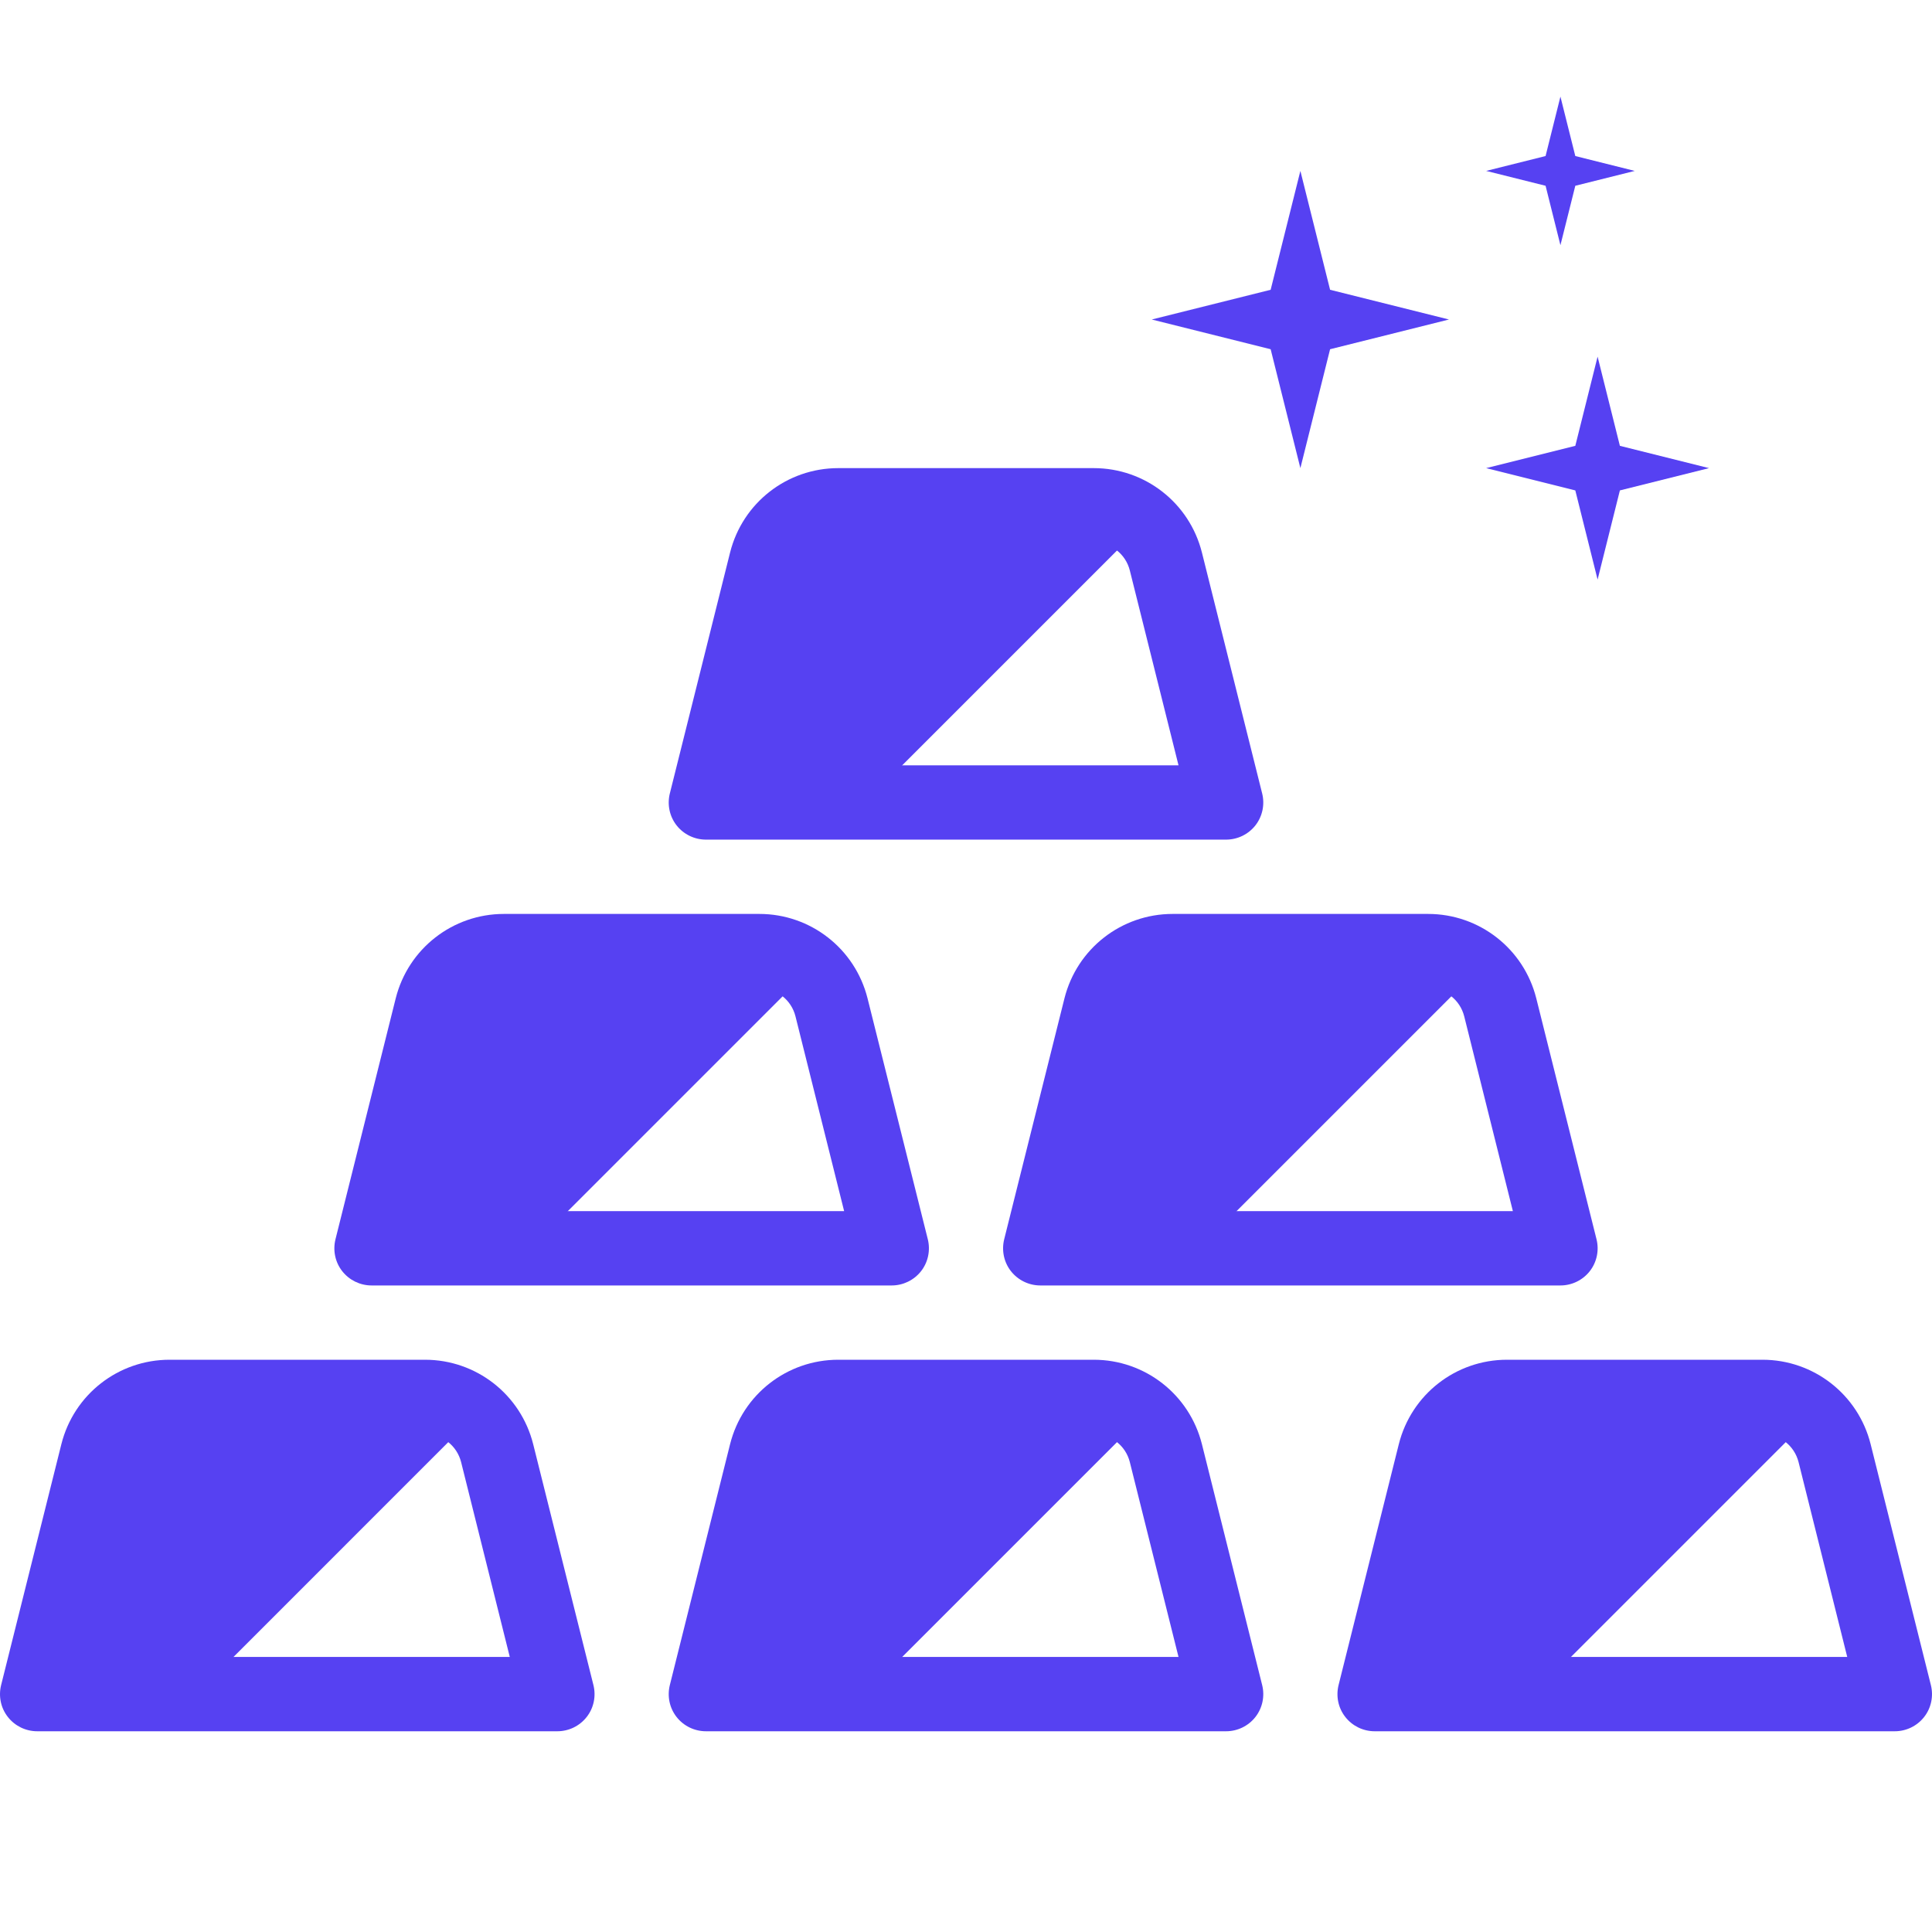
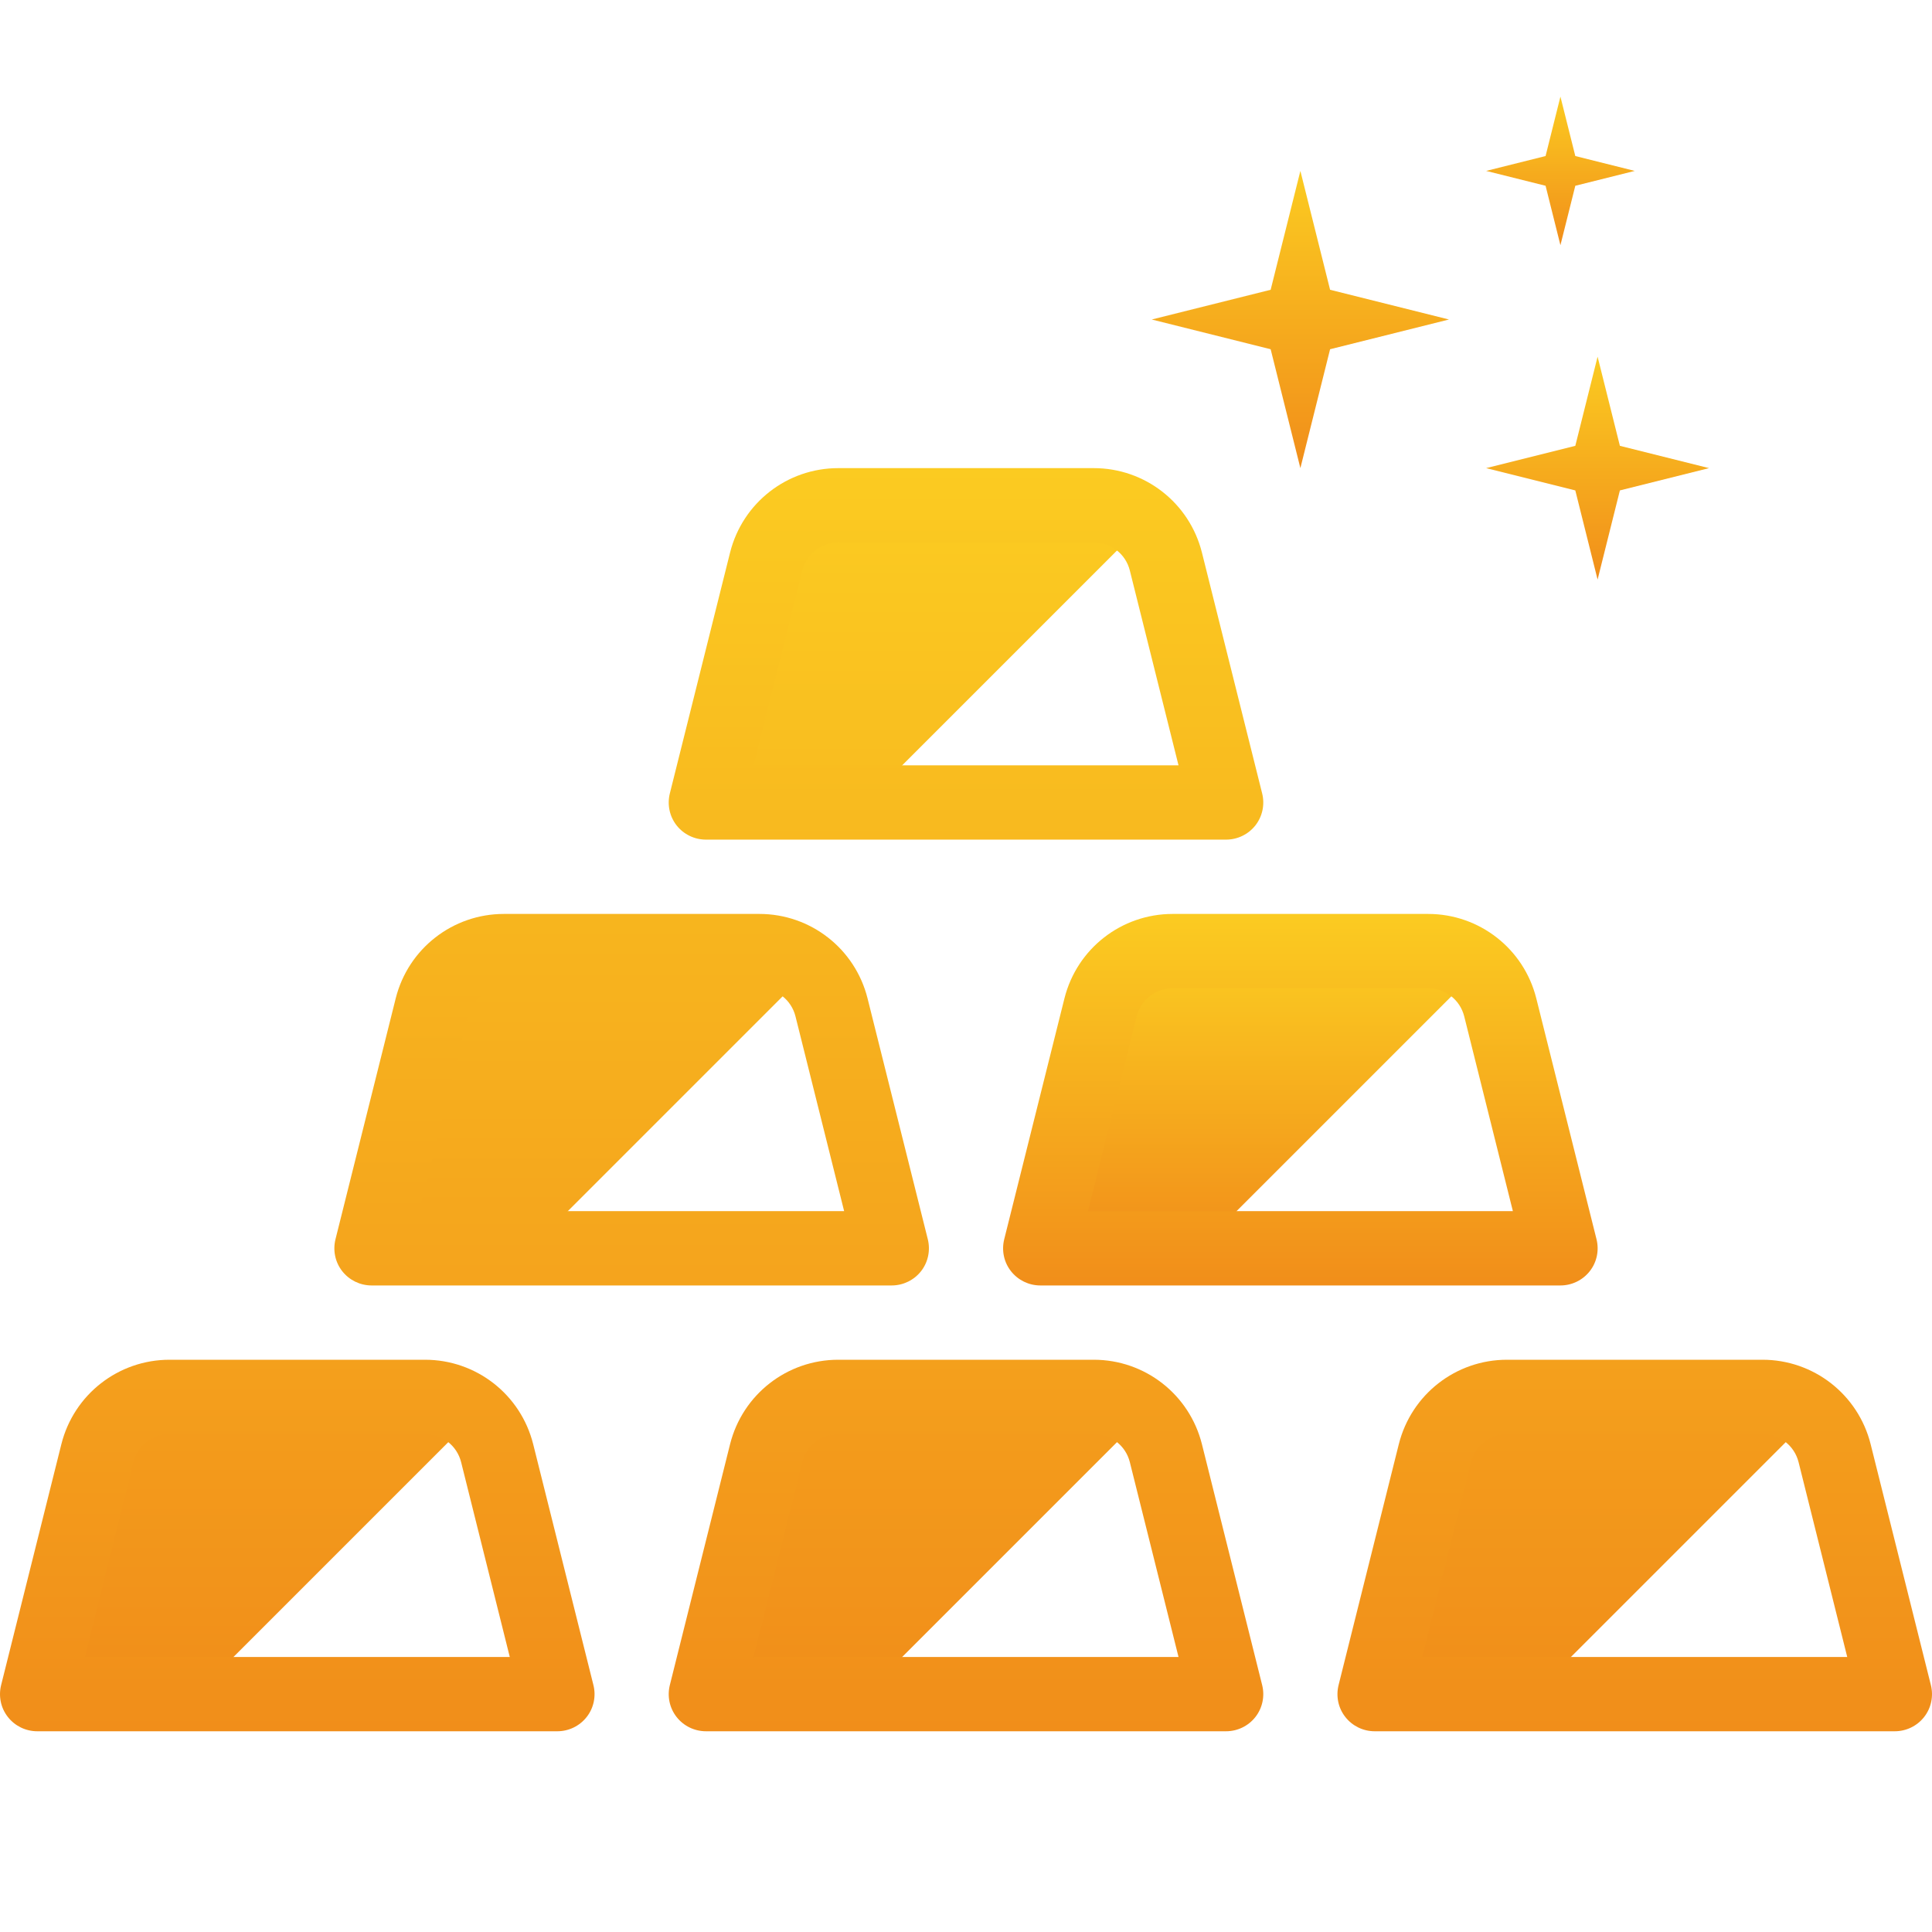
<svg xmlns="http://www.w3.org/2000/svg" width="80" height="80" viewBox="0 0 80 80" fill="none">
-   <path d="M59.135 39.382H48.557C47.145 39.382 45.914 40.342 45.572 41.712L43.077 51.689H49.664L61.168 40.185C60.618 39.693 59.913 39.382 59.135 39.382Z" fill="#5641F2" />
-   <path d="M64.614 53.228H43.077C42.603 53.228 42.154 53.009 41.861 52.637C41.569 52.265 41.468 51.779 41.581 51.317L44.077 41.339C44.594 39.281 46.437 37.844 48.556 37.844H59.134C61.254 37.844 63.097 39.281 63.614 41.339L66.109 51.317C66.223 51.775 66.121 52.265 65.829 52.637C65.537 53.009 65.088 53.228 64.614 53.228ZM45.049 50.151H62.645L60.63 42.084C60.457 41.398 59.845 40.921 59.137 40.921H48.559C47.852 40.921 47.236 41.401 47.067 42.087L45.049 50.151Z" fill="#5641F2" />
-   <path d="M45.289 20.922H34.712C33.299 20.922 32.069 21.882 31.727 23.251L29.232 33.229H35.819L47.323 21.725C46.772 21.233 46.068 20.922 45.289 20.922ZM31.444 39.382H20.866C19.454 39.382 18.223 40.342 17.882 41.712L15.386 51.689H21.974L33.478 40.185C32.927 39.693 32.222 39.382 31.444 39.382ZM17.599 57.843H7.021C5.609 57.843 4.378 58.803 4.036 60.172L1.541 70.15H8.129L19.632 58.646C19.082 58.154 18.377 57.843 17.599 57.843ZM45.289 57.843H34.712C33.299 57.843 32.069 58.803 31.727 60.172L29.232 70.15H35.819L47.323 58.646C46.772 58.154 46.068 57.843 45.289 57.843ZM72.98 57.843H62.402C60.99 57.843 59.759 58.803 59.418 60.172L56.922 70.15H63.51L75.014 58.646C74.463 58.154 73.758 57.843 72.98 57.843Z" fill="#5641F2" />
-   <path d="M23.078 71.688H1.541C1.067 71.688 0.618 71.47 0.326 71.097C0.033 70.725 -0.068 70.239 0.046 69.777L2.541 59.8C3.058 57.741 4.901 56.304 7.021 56.304H17.598C19.718 56.304 21.561 57.741 22.078 59.8L24.573 69.777C24.687 70.236 24.586 70.725 24.293 71.097C24.001 71.47 23.552 71.688 23.078 71.688ZM3.513 68.611H21.109L19.094 60.544C18.921 59.858 18.309 59.381 17.601 59.381H7.021C6.313 59.381 5.698 59.861 5.528 60.547L3.513 68.611ZM50.769 71.688H29.232C28.758 71.688 28.308 71.47 28.016 71.097C27.724 70.725 27.622 70.239 27.736 69.777L30.231 59.8C30.748 57.741 32.591 56.304 34.711 56.304H45.289C47.409 56.304 49.252 57.741 49.769 59.8L52.264 69.777C52.378 70.236 52.276 70.725 51.984 71.097C51.692 71.47 51.242 71.688 50.769 71.688ZM31.204 68.611H48.8L46.784 60.544C46.612 59.858 46 59.381 45.292 59.381H34.714C34.007 59.381 33.391 59.861 33.222 60.547L31.204 68.611ZM78.459 71.688H56.922C56.448 71.688 55.999 71.47 55.707 71.097C55.414 70.725 55.313 70.239 55.427 69.777L57.922 59.8C58.439 57.741 60.282 56.304 62.402 56.304H72.98C75.099 56.304 76.942 57.741 77.459 59.8L79.954 69.777C80.068 70.236 79.967 70.725 79.674 71.097C79.382 71.47 78.933 71.688 78.459 71.688ZM58.894 68.611H76.49L74.475 60.544C74.302 59.858 73.69 59.381 72.983 59.381H62.405C61.697 59.381 61.082 59.861 60.913 60.547L58.894 68.611ZM36.923 53.228H15.386C14.912 53.228 14.463 53.009 14.171 52.637C13.879 52.265 13.777 51.779 13.891 51.317L16.386 41.339C16.903 39.281 18.746 37.844 20.866 37.844H31.444C33.563 37.844 35.406 39.281 35.923 41.339L38.419 51.317C38.532 51.776 38.431 52.265 38.139 52.637C37.846 53.009 37.397 53.228 36.923 53.228ZM17.358 50.151H34.954L32.939 42.084C32.767 41.398 32.154 40.921 31.447 40.921H20.866C20.158 40.921 19.543 41.401 19.374 42.087L17.358 50.151ZM50.769 34.767H29.232C28.758 34.767 28.308 34.549 28.016 34.177C27.724 33.804 27.622 33.318 27.736 32.857L30.231 22.879C30.748 20.82 32.591 19.384 34.711 19.384H45.289C47.409 19.384 49.252 20.82 49.769 22.879L52.264 32.857C52.378 33.315 52.276 33.804 51.984 34.177C51.692 34.549 51.242 34.767 50.769 34.767ZM31.204 31.691H48.8L46.784 23.623C46.612 22.937 46 22.46 45.292 22.46H34.714C34.007 22.46 33.391 22.94 33.222 23.627L31.204 31.691Z" fill="#5641F2" />
-   <path d="M55.076 14.461L59.999 13.23L55.076 11.999L53.846 7.077L52.615 11.999L47.692 13.23L52.615 14.461L53.846 19.384L55.076 14.461Z" fill="#5641F2" />
-   <path d="M67.076 20.307L70.768 19.384L67.076 18.461L66.153 14.768L65.23 18.461L61.538 19.384L65.23 20.307L66.153 23.999L67.076 20.307Z" fill="#5641F2" />
-   <path d="M65.23 7.692L67.691 7.077L65.23 6.461L64.614 4L63.999 6.461L61.538 7.077L63.999 7.692L64.614 10.153L65.23 7.692Z" fill="#5641F2" />
+   <path d="M59.135 39.382H48.557C47.145 39.382 45.914 40.342 45.572 41.711L43.077 51.689H49.664L61.168 40.185C60.617 39.693 59.913 39.382 59.135 39.382Z" fill="url(#paint0_linear)" />
+   <path d="M64.614 53.228H43.077C42.603 53.228 42.154 53.009 41.862 52.637C41.569 52.265 41.468 51.779 41.582 51.317L44.077 41.339C44.594 39.281 46.437 37.844 48.557 37.844H59.134C61.254 37.844 63.097 39.281 63.614 41.339L66.109 51.317C66.223 51.776 66.122 52.265 65.829 52.637C65.537 53.009 65.088 53.228 64.614 53.228ZM45.049 50.151H62.645L60.63 42.084C60.457 41.398 59.845 40.921 59.137 40.921H48.56C47.852 40.921 47.237 41.401 47.067 42.087L45.049 50.151Z" fill="url(#paint1_linear)" />
+   <path d="M45.289 20.922H34.712C33.299 20.922 32.069 21.882 31.727 23.251L29.232 33.229H35.819L47.323 21.725C46.772 21.233 46.068 20.922 45.289 20.922ZM31.444 39.382H20.866C19.454 39.382 18.223 40.342 17.882 41.711L15.387 51.689H21.974L33.478 40.185C32.927 39.693 32.222 39.382 31.444 39.382ZM17.599 57.843H7.021C5.609 57.843 4.378 58.803 4.037 60.172L1.541 70.15H8.129L19.633 58.646C19.082 58.153 18.377 57.843 17.599 57.843ZM45.289 57.843H34.712C33.299 57.843 32.069 58.803 31.727 60.172L29.232 70.15H35.819L47.323 58.646C46.772 58.153 46.068 57.843 45.289 57.843ZM72.98 57.843H62.402C60.99 57.843 59.759 58.803 59.418 60.172L56.922 70.15H63.51L75.014 58.646C74.463 58.153 73.758 57.843 72.98 57.843Z" fill="url(#paint2_linear)" />
+   <path d="M23.078 71.688H1.541C1.067 71.688 0.618 71.47 0.326 71.097C0.033 70.725 -0.068 70.239 0.046 69.778L2.541 59.8C3.058 57.741 4.901 56.304 7.021 56.304H17.598C19.718 56.304 21.561 57.741 22.078 59.8L24.573 69.778C24.687 70.236 24.586 70.725 24.293 71.097C24.001 71.47 23.552 71.688 23.078 71.688ZM3.513 68.612H21.109L19.094 60.544C18.921 59.858 18.309 59.381 17.601 59.381H7.021C6.313 59.381 5.698 59.861 5.528 60.547L3.513 68.612ZM50.769 71.688H29.232C28.758 71.688 28.308 71.47 28.016 71.097C27.724 70.725 27.622 70.239 27.736 69.778L30.231 59.8C30.748 57.741 32.591 56.304 34.711 56.304H45.289C47.409 56.304 49.252 57.741 49.769 59.8L52.264 69.778C52.378 70.236 52.276 70.725 51.984 71.097C51.692 71.47 51.242 71.688 50.769 71.688ZM31.204 68.612H48.8L46.784 60.544C46.612 59.858 46 59.381 45.292 59.381H34.714C34.007 59.381 33.391 59.861 33.222 60.547L31.204 68.612ZM78.459 71.688H56.922C56.448 71.688 55.999 71.47 55.707 71.097C55.414 70.725 55.313 70.239 55.427 69.778L57.922 59.8C58.439 57.741 60.282 56.304 62.402 56.304H72.98C75.099 56.304 76.942 57.741 77.459 59.8L79.954 69.778C80.068 70.236 79.967 70.725 79.674 71.097C79.382 71.47 78.933 71.688 78.459 71.688ZM58.894 68.612H76.49L74.475 60.544C74.302 59.858 73.69 59.381 72.983 59.381H62.405C61.697 59.381 61.082 59.861 60.913 60.547L58.894 68.612ZM36.923 53.228H15.386C14.912 53.228 14.463 53.009 14.171 52.637C13.879 52.265 13.777 51.779 13.891 51.317L16.386 41.339C16.903 39.281 18.746 37.844 20.866 37.844H31.444C33.563 37.844 35.406 39.281 35.923 41.339L38.419 51.317C38.532 51.776 38.431 52.265 38.139 52.637C37.846 53.009 37.397 53.228 36.923 53.228ZM17.358 50.151H34.954L32.939 42.084C32.767 41.398 32.154 40.921 31.447 40.921H20.866C20.158 40.921 19.543 41.401 19.374 42.087L17.358 50.151ZM50.769 34.767H29.232C28.758 34.767 28.308 34.549 28.016 34.177C27.724 33.804 27.622 33.318 27.736 32.857L30.231 22.879C30.748 20.821 32.591 19.384 34.711 19.384H45.289C47.409 19.384 49.252 20.821 49.769 22.879L52.264 32.857C52.378 33.315 52.276 33.804 51.984 34.177C51.692 34.549 51.242 34.767 50.769 34.767ZM31.204 31.691H48.8L46.784 23.623C46.612 22.937 46 22.46 45.292 22.46H34.714C34.007 22.46 33.391 22.941 33.222 23.627L31.204 31.691Z" fill="url(#paint3_linear)" />
+   <path d="M55.076 14.461L59.999 13.23L55.076 11.999L53.846 7.077L52.615 11.999L47.692 13.23L52.615 14.461L53.846 19.384L55.076 14.461Z" fill="url(#paint4_linear)" />
+   <path d="M67.076 20.307L70.768 19.384L67.076 18.461L66.153 14.769L65.23 18.461L61.538 19.384L65.23 20.307L66.153 23.999L67.076 20.307Z" fill="url(#paint5_linear)" />
+   <path d="M65.23 7.692L67.691 7.077L65.23 6.461L64.614 4L63.999 6.461L61.538 7.077L63.999 7.692L64.614 10.153L65.23 7.692Z" fill="url(#paint6_linear)" />
+   <defs>
+     <linearGradient id="paint0_linear" x1="52.123" y1="39.382" x2="52.123" y2="51.689" gradientUnits="userSpaceOnUse">
+       <stop stop-color="#FBCB21" />
+       <stop offset="1" stop-color="#F18E1A" />
+     </linearGradient>
+     <linearGradient id="paint1_linear" x1="53.845" y1="37.844" x2="53.845" y2="53.228" gradientUnits="userSpaceOnUse">
+       <stop stop-color="#FBCB21" />
+       <stop offset="1" stop-color="#F18E1A" />
+     </linearGradient>
+     <linearGradient id="paint2_linear" x1="38.278" y1="20.922" x2="38.278" y2="70.15" gradientUnits="userSpaceOnUse">
+       <stop stop-color="#FBCB21" />
+       <stop offset="1" stop-color="#F18E1A" />
+     </linearGradient>
+     <linearGradient id="paint3_linear" x1="40" y1="19.384" x2="40" y2="71.688" gradientUnits="userSpaceOnUse">
+       <stop stop-color="#FBCB21" />
+       <stop offset="1" stop-color="#F18E1A" />
+     </linearGradient>
+     <linearGradient id="paint4_linear" x1="53.846" y1="7.077" x2="53.846" y2="19.384" gradientUnits="userSpaceOnUse">
+       <stop stop-color="#FBCB21" />
+       <stop offset="1" stop-color="#F18E1A" />
+     </linearGradient>
+     <linearGradient id="paint5_linear" x1="66.153" y1="14.769" x2="66.153" y2="23.999" gradientUnits="userSpaceOnUse">
+       <stop stop-color="#FBCB21" />
+       <stop offset="1" stop-color="#F18E1A" />
+     </linearGradient>
+     <linearGradient id="paint6_linear" x1="64.614" y1="4" x2="64.614" y2="10.153" gradientUnits="userSpaceOnUse">
+       <stop stop-color="#FBCB21" />
+       <stop offset="1" stop-color="#F18E1A" />
+     </linearGradient>
+   </defs>
</svg>
